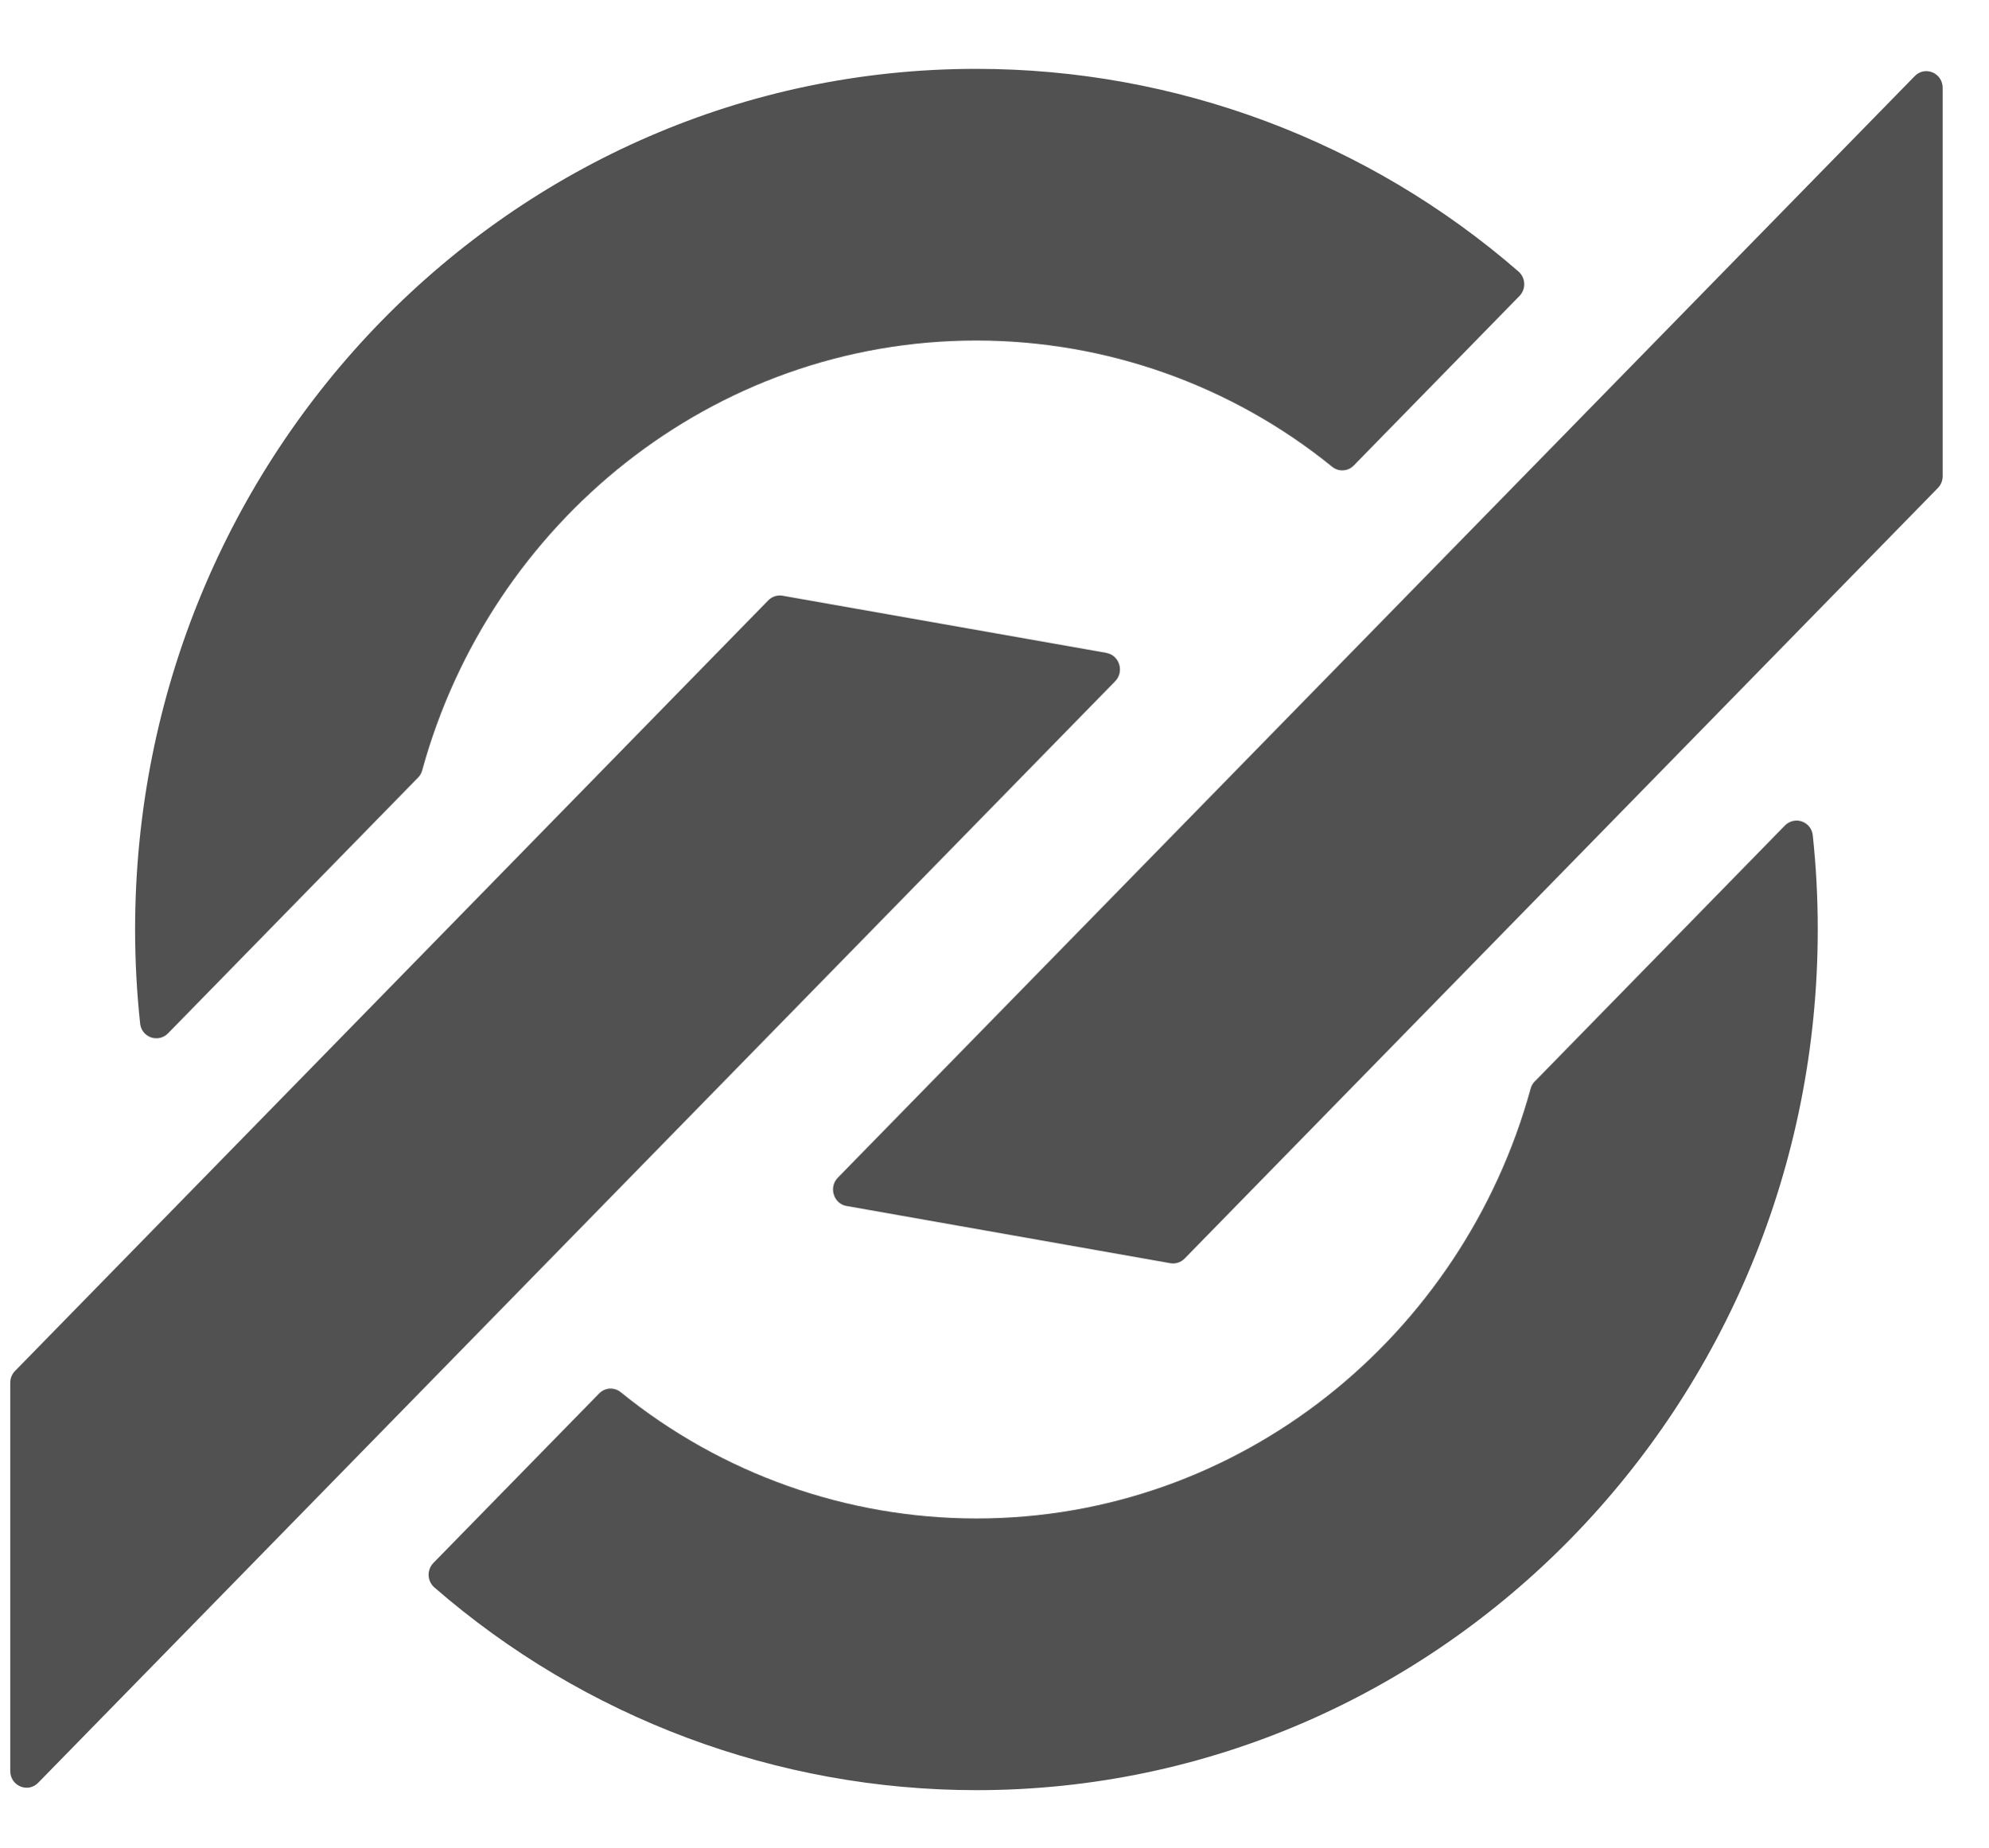
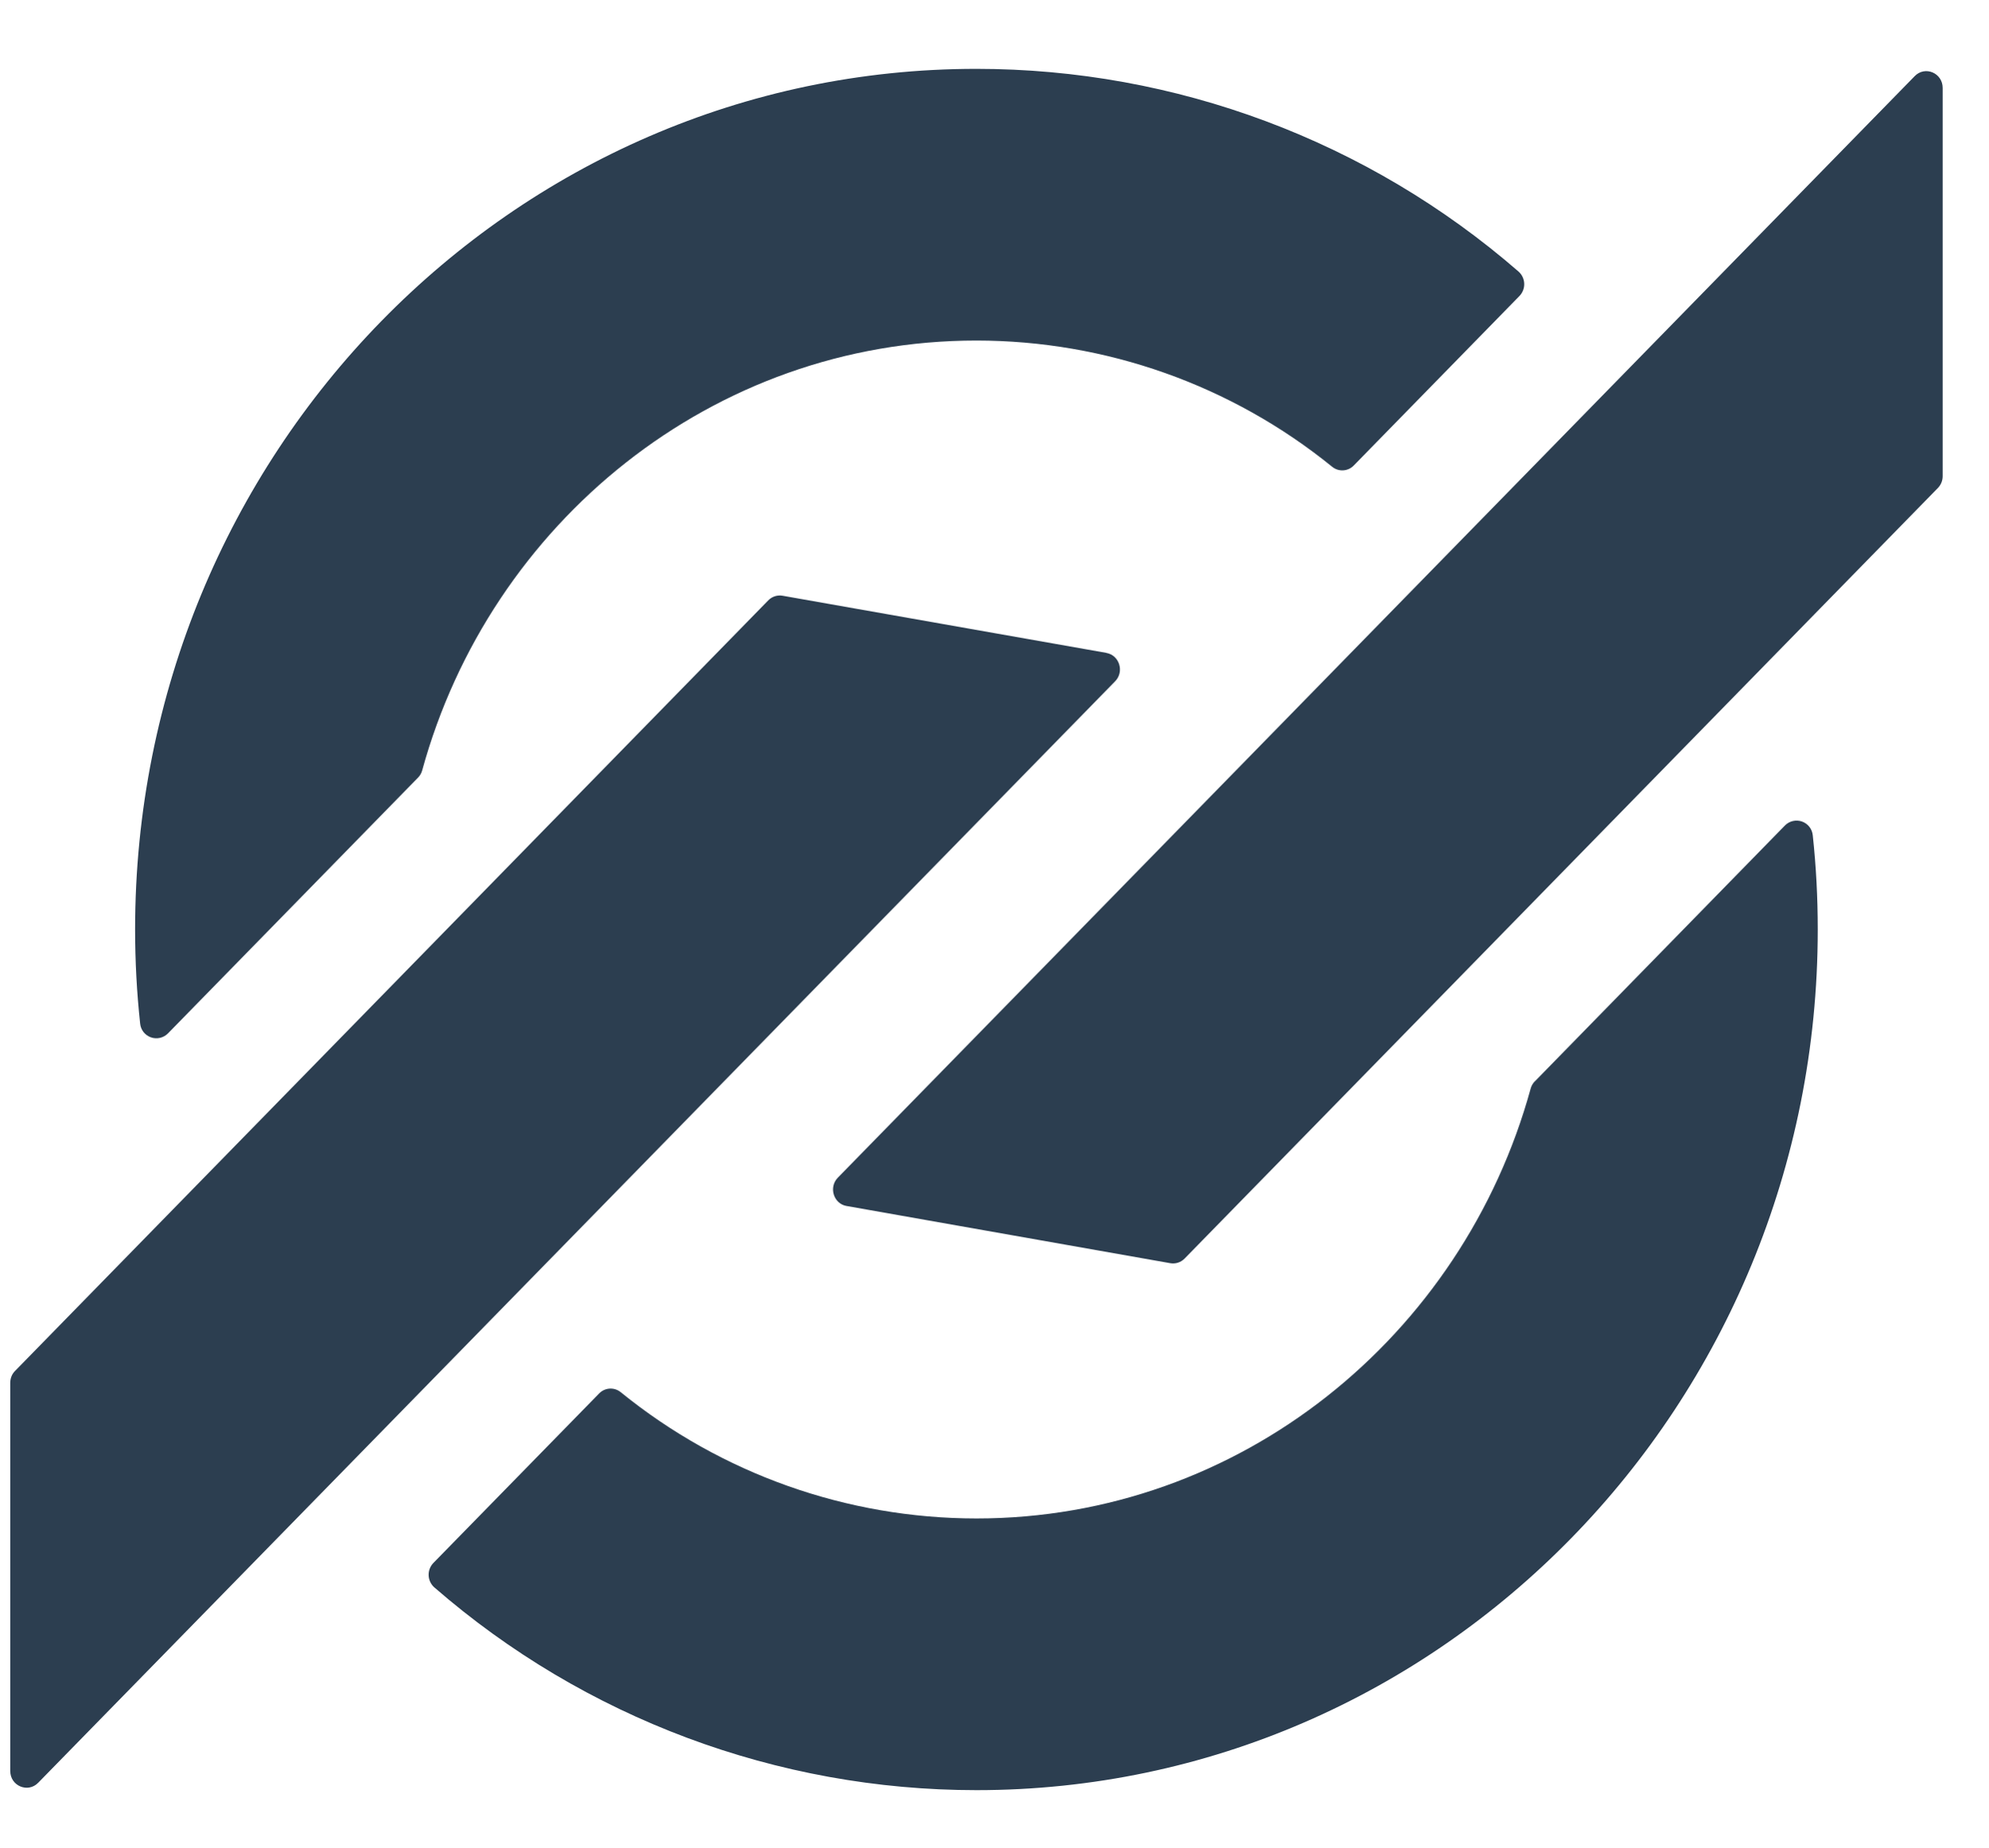
- <svg xmlns="http://www.w3.org/2000/svg" t="1602733215102" class="icon" viewBox="0 0 1102 1024" version="1.1" p-id="8776" width="34.438" height="32">
+ <svg xmlns="http://www.w3.org/2000/svg" t="1602751026054" class="icon" viewBox="0 0 1102 1024" version="1.1" p-id="3322" width="34.438" height="32">
  <defs>
    <style type="text/css" />
  </defs>
-   <path d="M850.708 599.473l138.673-141.903a9.019 9.019 0 0 1 15.399 5.553c1.851 17.132 2.757 34.501 2.757 52.145 0 263.483-208.738 477.105-466.314 477.105a458.043 458.043 0 0 1-300.505-112.404 9.374 9.374 0 0 1-0.473-13.588l91.845-93.932a8.862 8.862 0 0 1 11.973-0.67 313.029 313.029 0 0 0 197.159 69.986c146.117 0 269.509-101.022 307.2-238.356a9.058 9.058 0 0 1 2.245-3.938zM231.739 431.025l-138.713 141.903a9.019 9.019 0 0 1-15.36-5.514c-1.851-17.132-2.796-34.54-2.796-52.145 0-263.483 208.778-477.105 466.314-477.105a458.043 458.043 0 0 1 300.505 112.364 9.374 9.374 0 0 1 0.473 13.588l-91.845 93.972a8.862 8.862 0 0 1-11.973 0.63 313.029 313.029 0 0 0-197.159-69.947c-146.117 0-269.509 100.982-307.2 238.316a9.058 9.058 0 0 1-2.245 3.938z m237.489 237.529c-7.207-1.26-10.043-10.398-4.844-15.714L1061.297 42.181c5.711-5.868 15.478-1.733 15.478 6.577v215.198a9.374 9.374 0 0 1-2.639 6.538L656.62 697.659a8.94 8.94 0 0 1-7.956 2.599l-179.358-31.705zM613.218 361.945c7.247 1.26 10.082 10.398 4.884 15.714L21.15 988.278c-5.711 5.868-15.478 1.733-15.478-6.538v-215.198c0-2.481 0.945-4.844 2.678-6.577l417.477-427.166a8.94 8.94 0 0 1 7.956-2.56l179.397 31.665z" fill="#515151" p-id="8777" />
+   <path d="M850.708 599.473l138.673-141.903a9.019 9.019 0 0 1 15.399 5.553c1.851 17.132 2.757 34.501 2.757 52.145 0 263.483-208.738 477.105-466.314 477.105a458.043 458.043 0 0 1-300.505-112.404 9.374 9.374 0 0 1-0.473-13.588l91.845-93.932a8.862 8.862 0 0 1 11.973-0.67 313.029 313.029 0 0 0 197.159 69.986c146.117 0 269.509-101.022 307.2-238.356a9.058 9.058 0 0 1 2.245-3.938zM231.739 431.025l-138.713 141.903a9.019 9.019 0 0 1-15.36-5.514c-1.851-17.132-2.796-34.54-2.796-52.145 0-263.483 208.778-477.105 466.314-477.105a458.043 458.043 0 0 1 300.505 112.364 9.374 9.374 0 0 1 0.473 13.588l-91.845 93.972a8.862 8.862 0 0 1-11.973 0.63 313.029 313.029 0 0 0-197.159-69.947c-146.117 0-269.509 100.982-307.2 238.316a9.058 9.058 0 0 1-2.245 3.938z m237.489 237.529c-7.207-1.26-10.043-10.398-4.844-15.714L1061.297 42.181c5.711-5.868 15.478-1.733 15.478 6.577v215.198a9.374 9.374 0 0 1-2.639 6.538L656.62 697.659a8.94 8.94 0 0 1-7.956 2.599l-179.358-31.705zM613.218 361.945c7.247 1.26 10.082 10.398 4.884 15.714L21.15 988.278c-5.711 5.868-15.478 1.733-15.478-6.538v-215.198c0-2.481 0.945-4.844 2.678-6.577l417.477-427.166a8.94 8.94 0 0 1 7.956-2.56l179.397 31.665z" fill="#2c3e50" p-id="3323" />
</svg>
